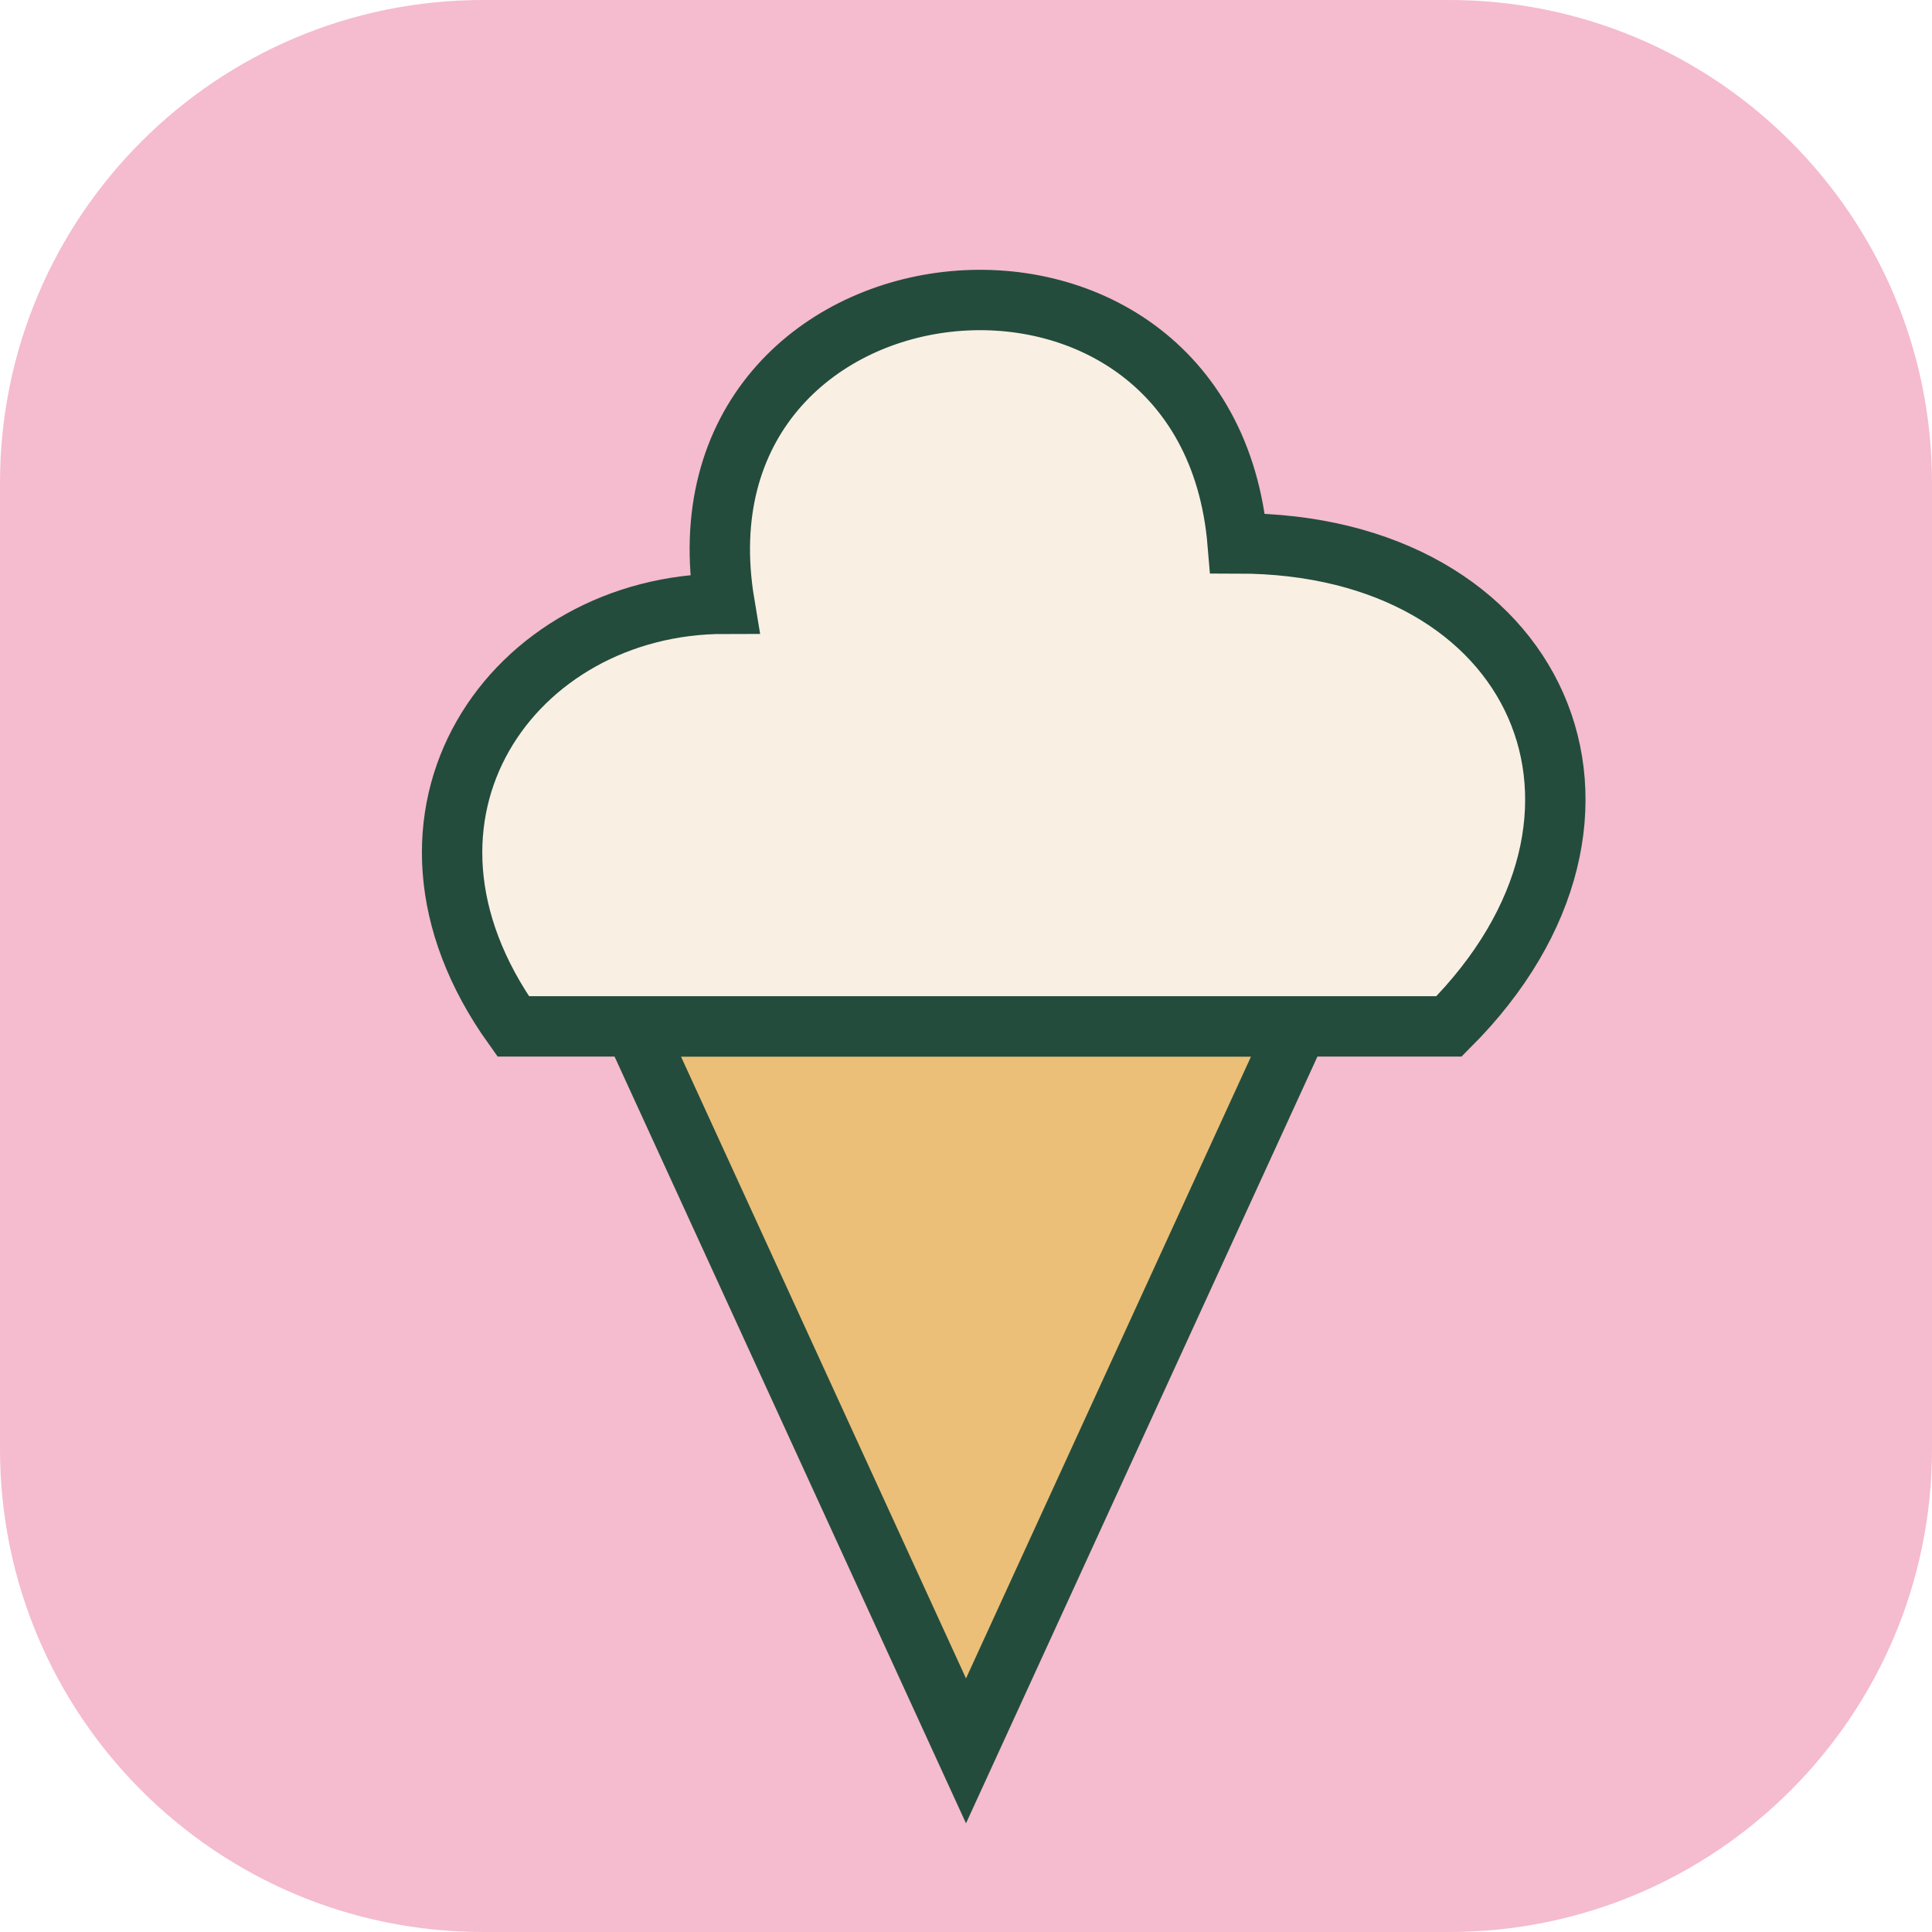
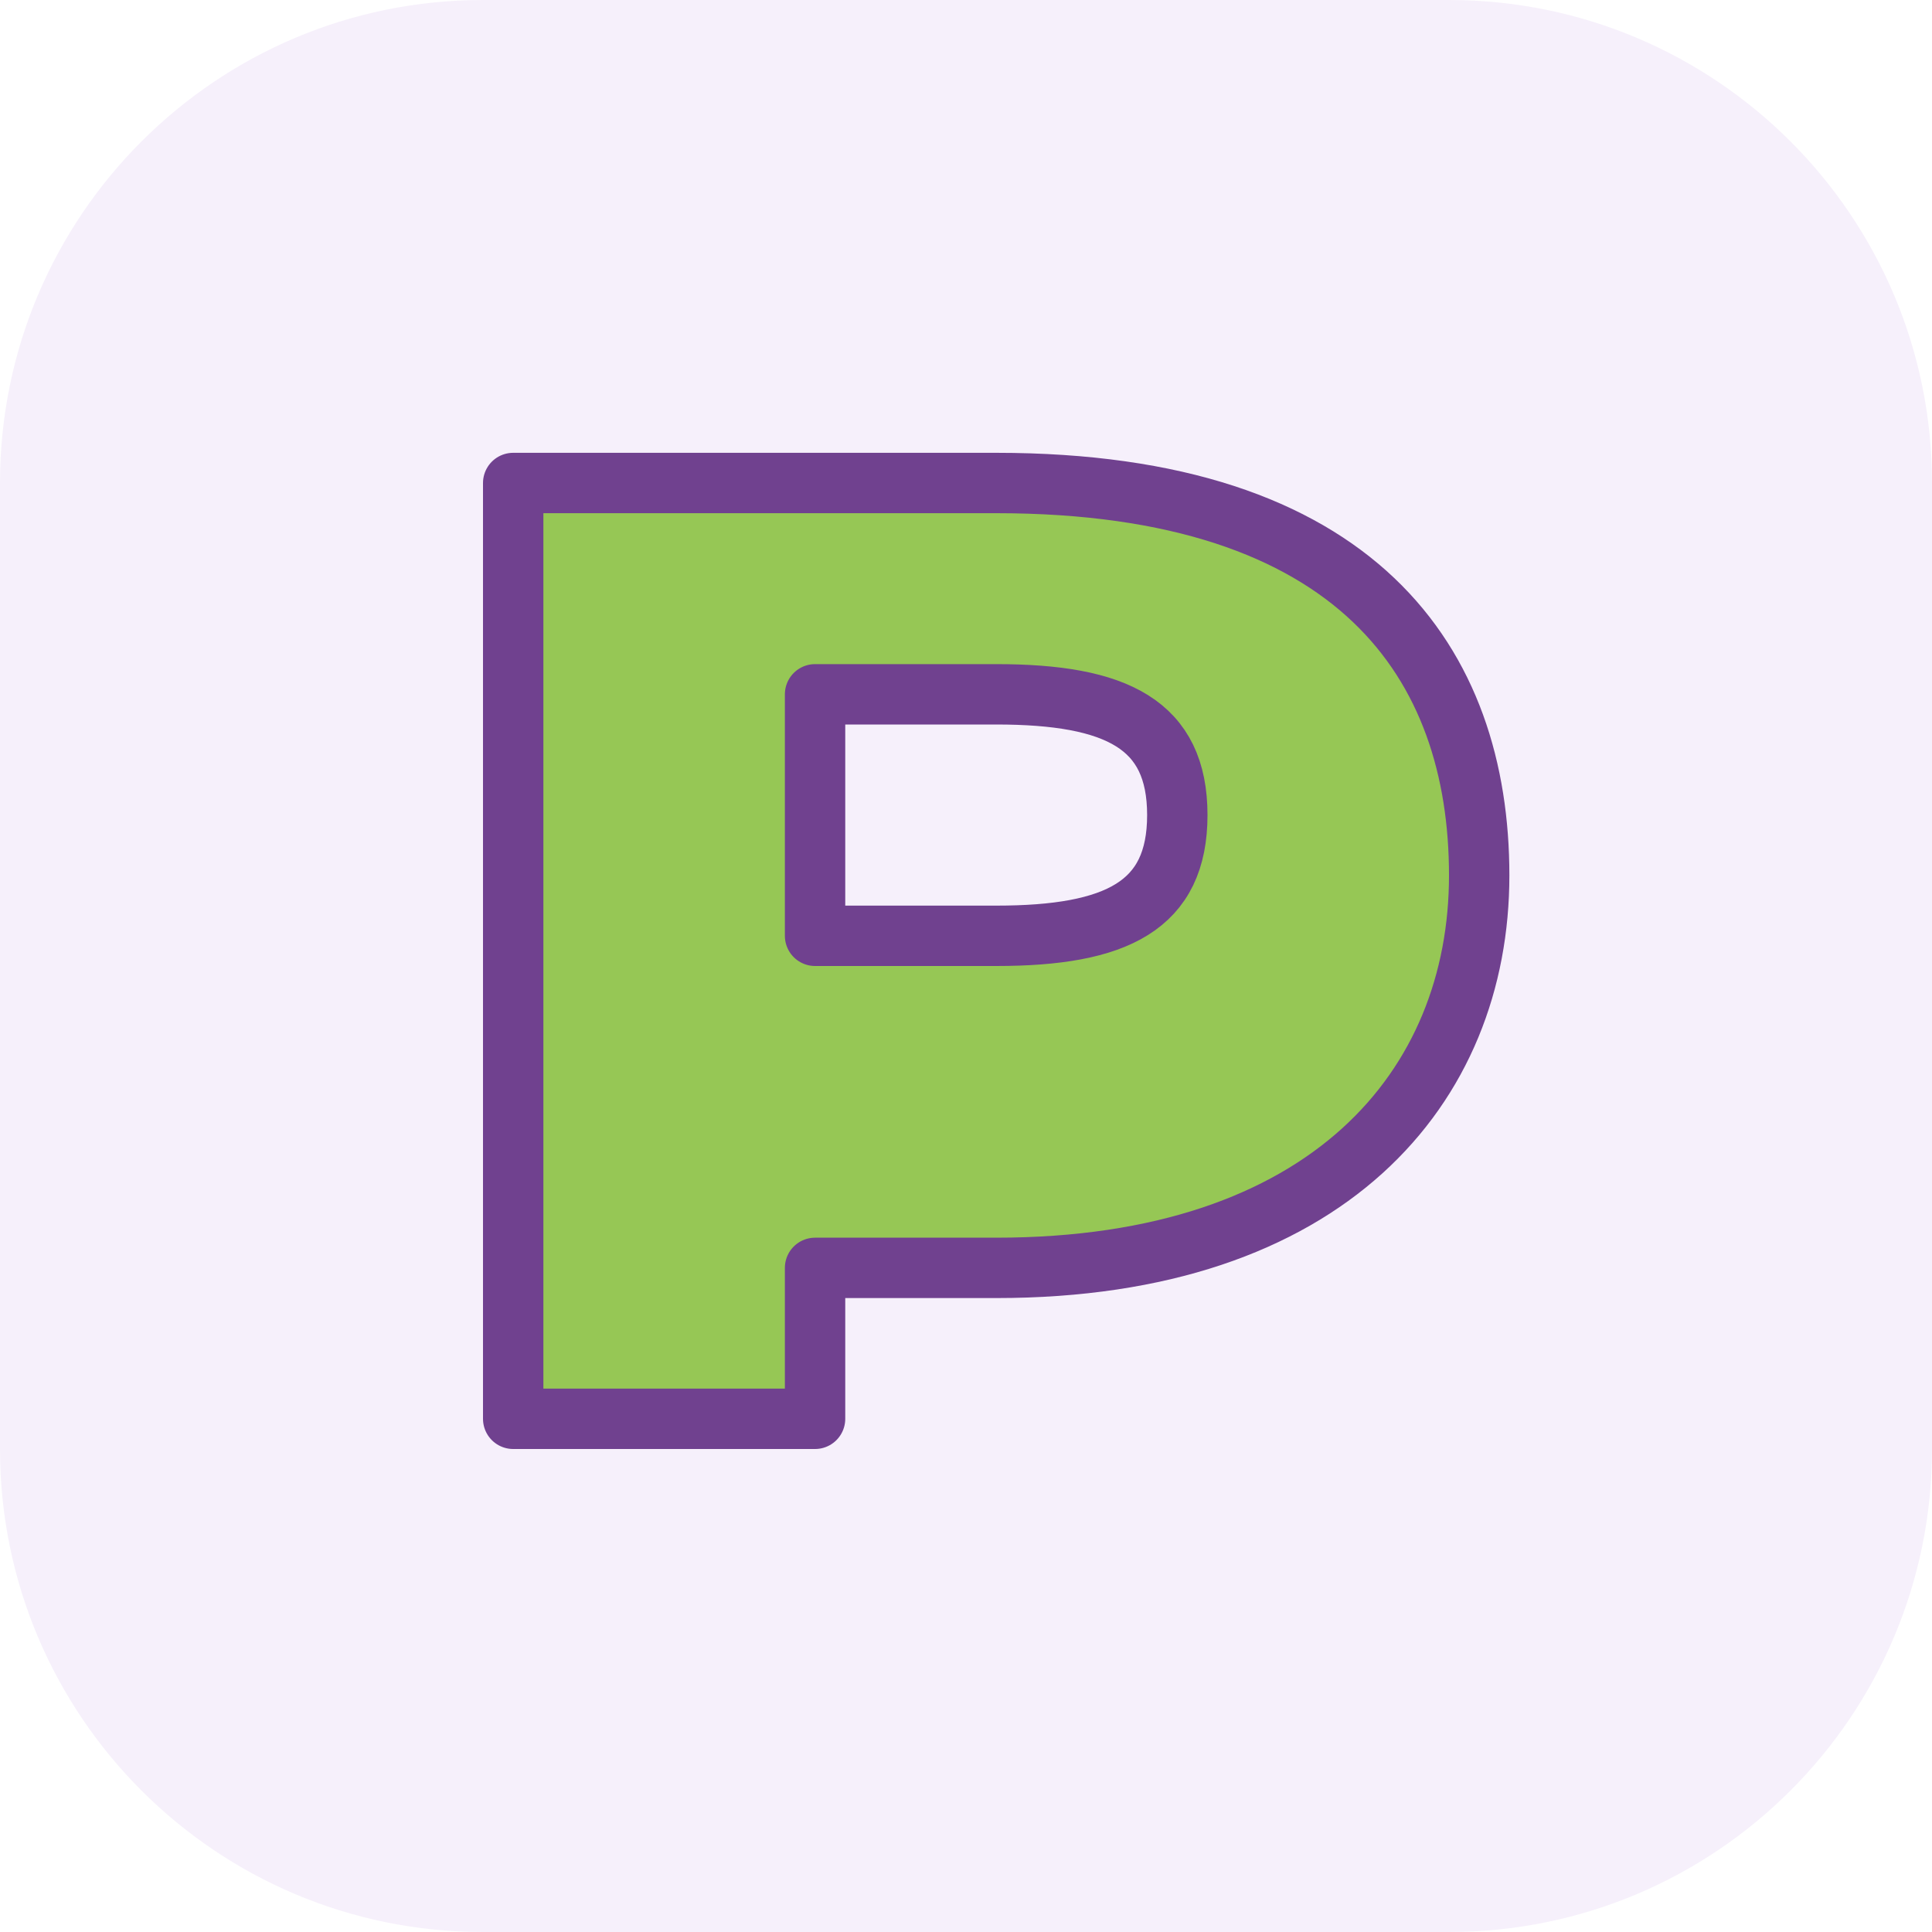
<svg xmlns="http://www.w3.org/2000/svg" viewBox="0 0 64 64">
-   <rect width="64" height="64" rx="16" fill="#f5bbce" />
-   <path d="m21 34 11 24 11-24Z" fill="#ebbf77" stroke="#234c3d" stroke-width="2" />
-   <path d="M17 34c-5-7 0-14 7-14-2-12 16-14 17-2 10 0 14 9 7 16Z" fill="#faefe3" stroke="#234c3d" stroke-width="2" />
+   <rect width="64" height="64" rx="16" fill="#f6f0fb" />
+   <path d="M17 47V16h16c12 0 16 6 16 13s-5 13-16 13h-6v5Zm10-16h6c4 0 6-1 6-4s-2-4-6-4h-6Z" fill="#96c755" stroke="#70418f" stroke-width="2" stroke-linejoin="round" />
</svg>
